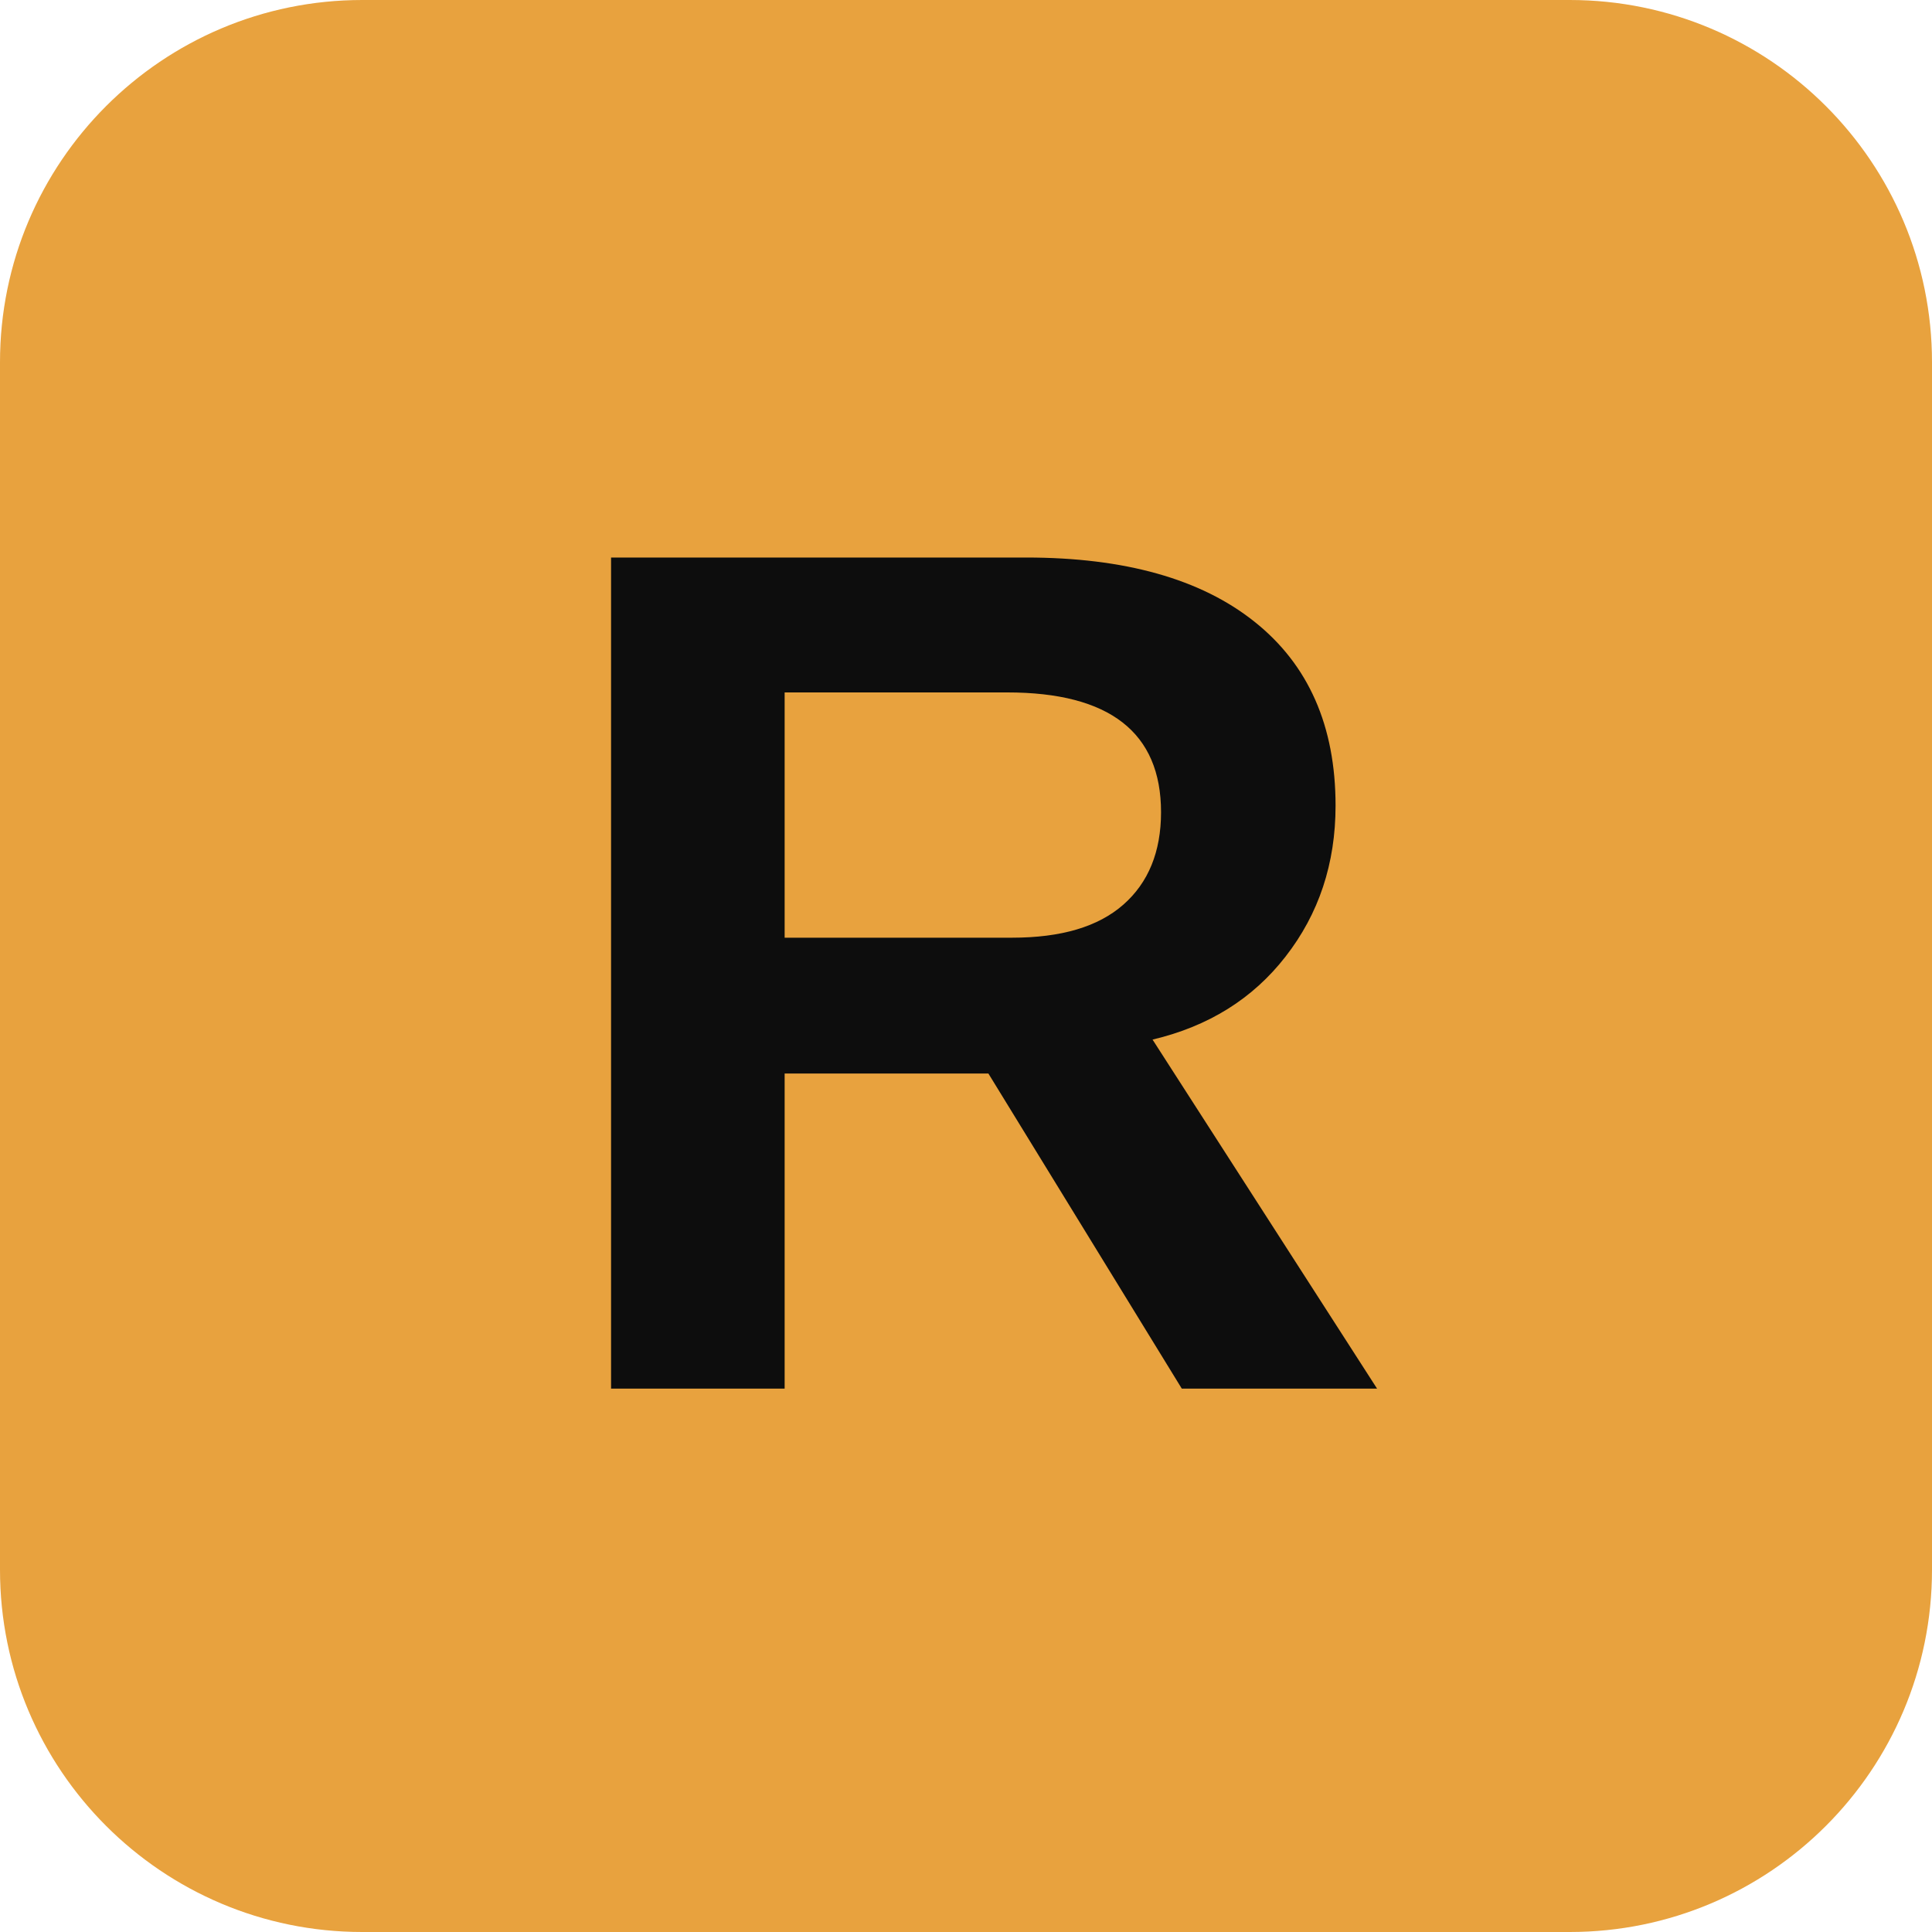
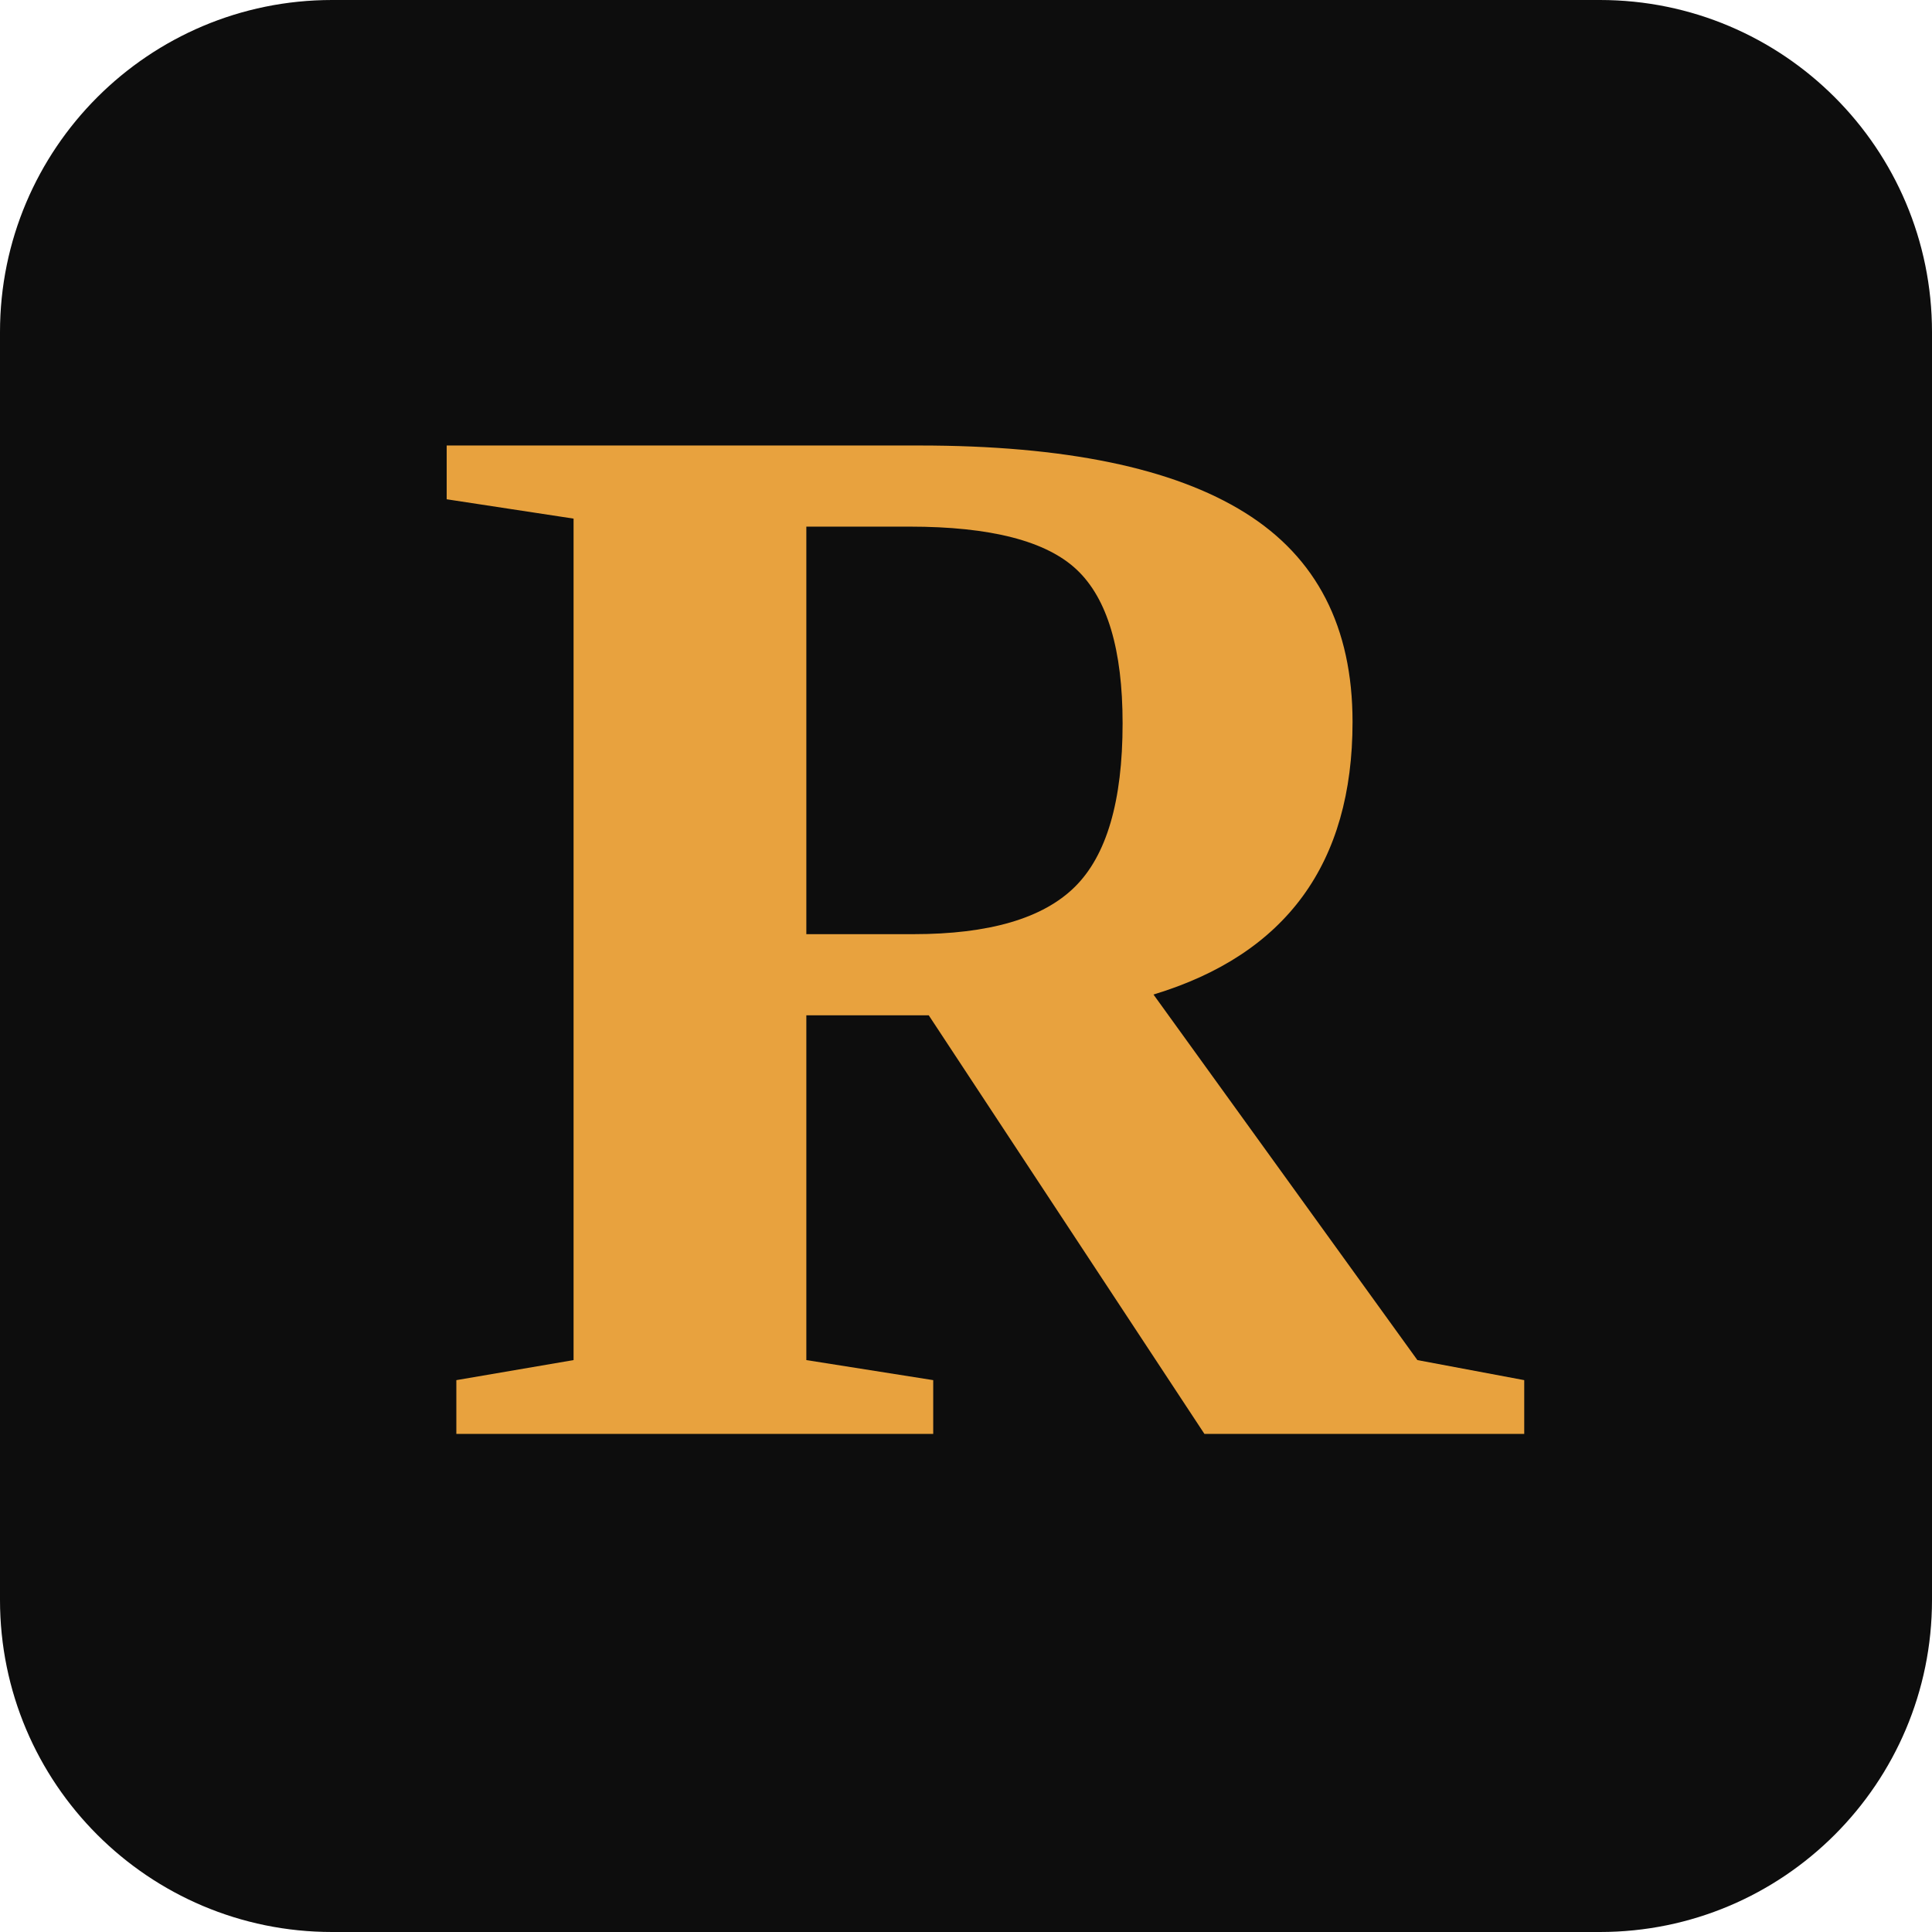
- <svg xmlns="http://www.w3.org/2000/svg" viewBox="0 0 32 32">
-   <rect width="32" height="32" rx="6" fill="#E8A23E" />
-   <text x="16" y="23" text-anchor="middle" fill="#0D0D0D" font-family="Arial,sans-serif" font-weight="bold" font-size="20">R</text>
+ <svg xmlns="http://www.w3.org/2000/svg" viewBox="0 0 128 128">
+   <rect width="128" height="128" rx="22" fill="#0D0D0D" />
+   <text x="64" y="95" text-anchor="middle" fill="#E8A23E" font-family="Georgia,'Times New Roman',serif" font-weight="bold" font-size="100">R</text>
</svg>
